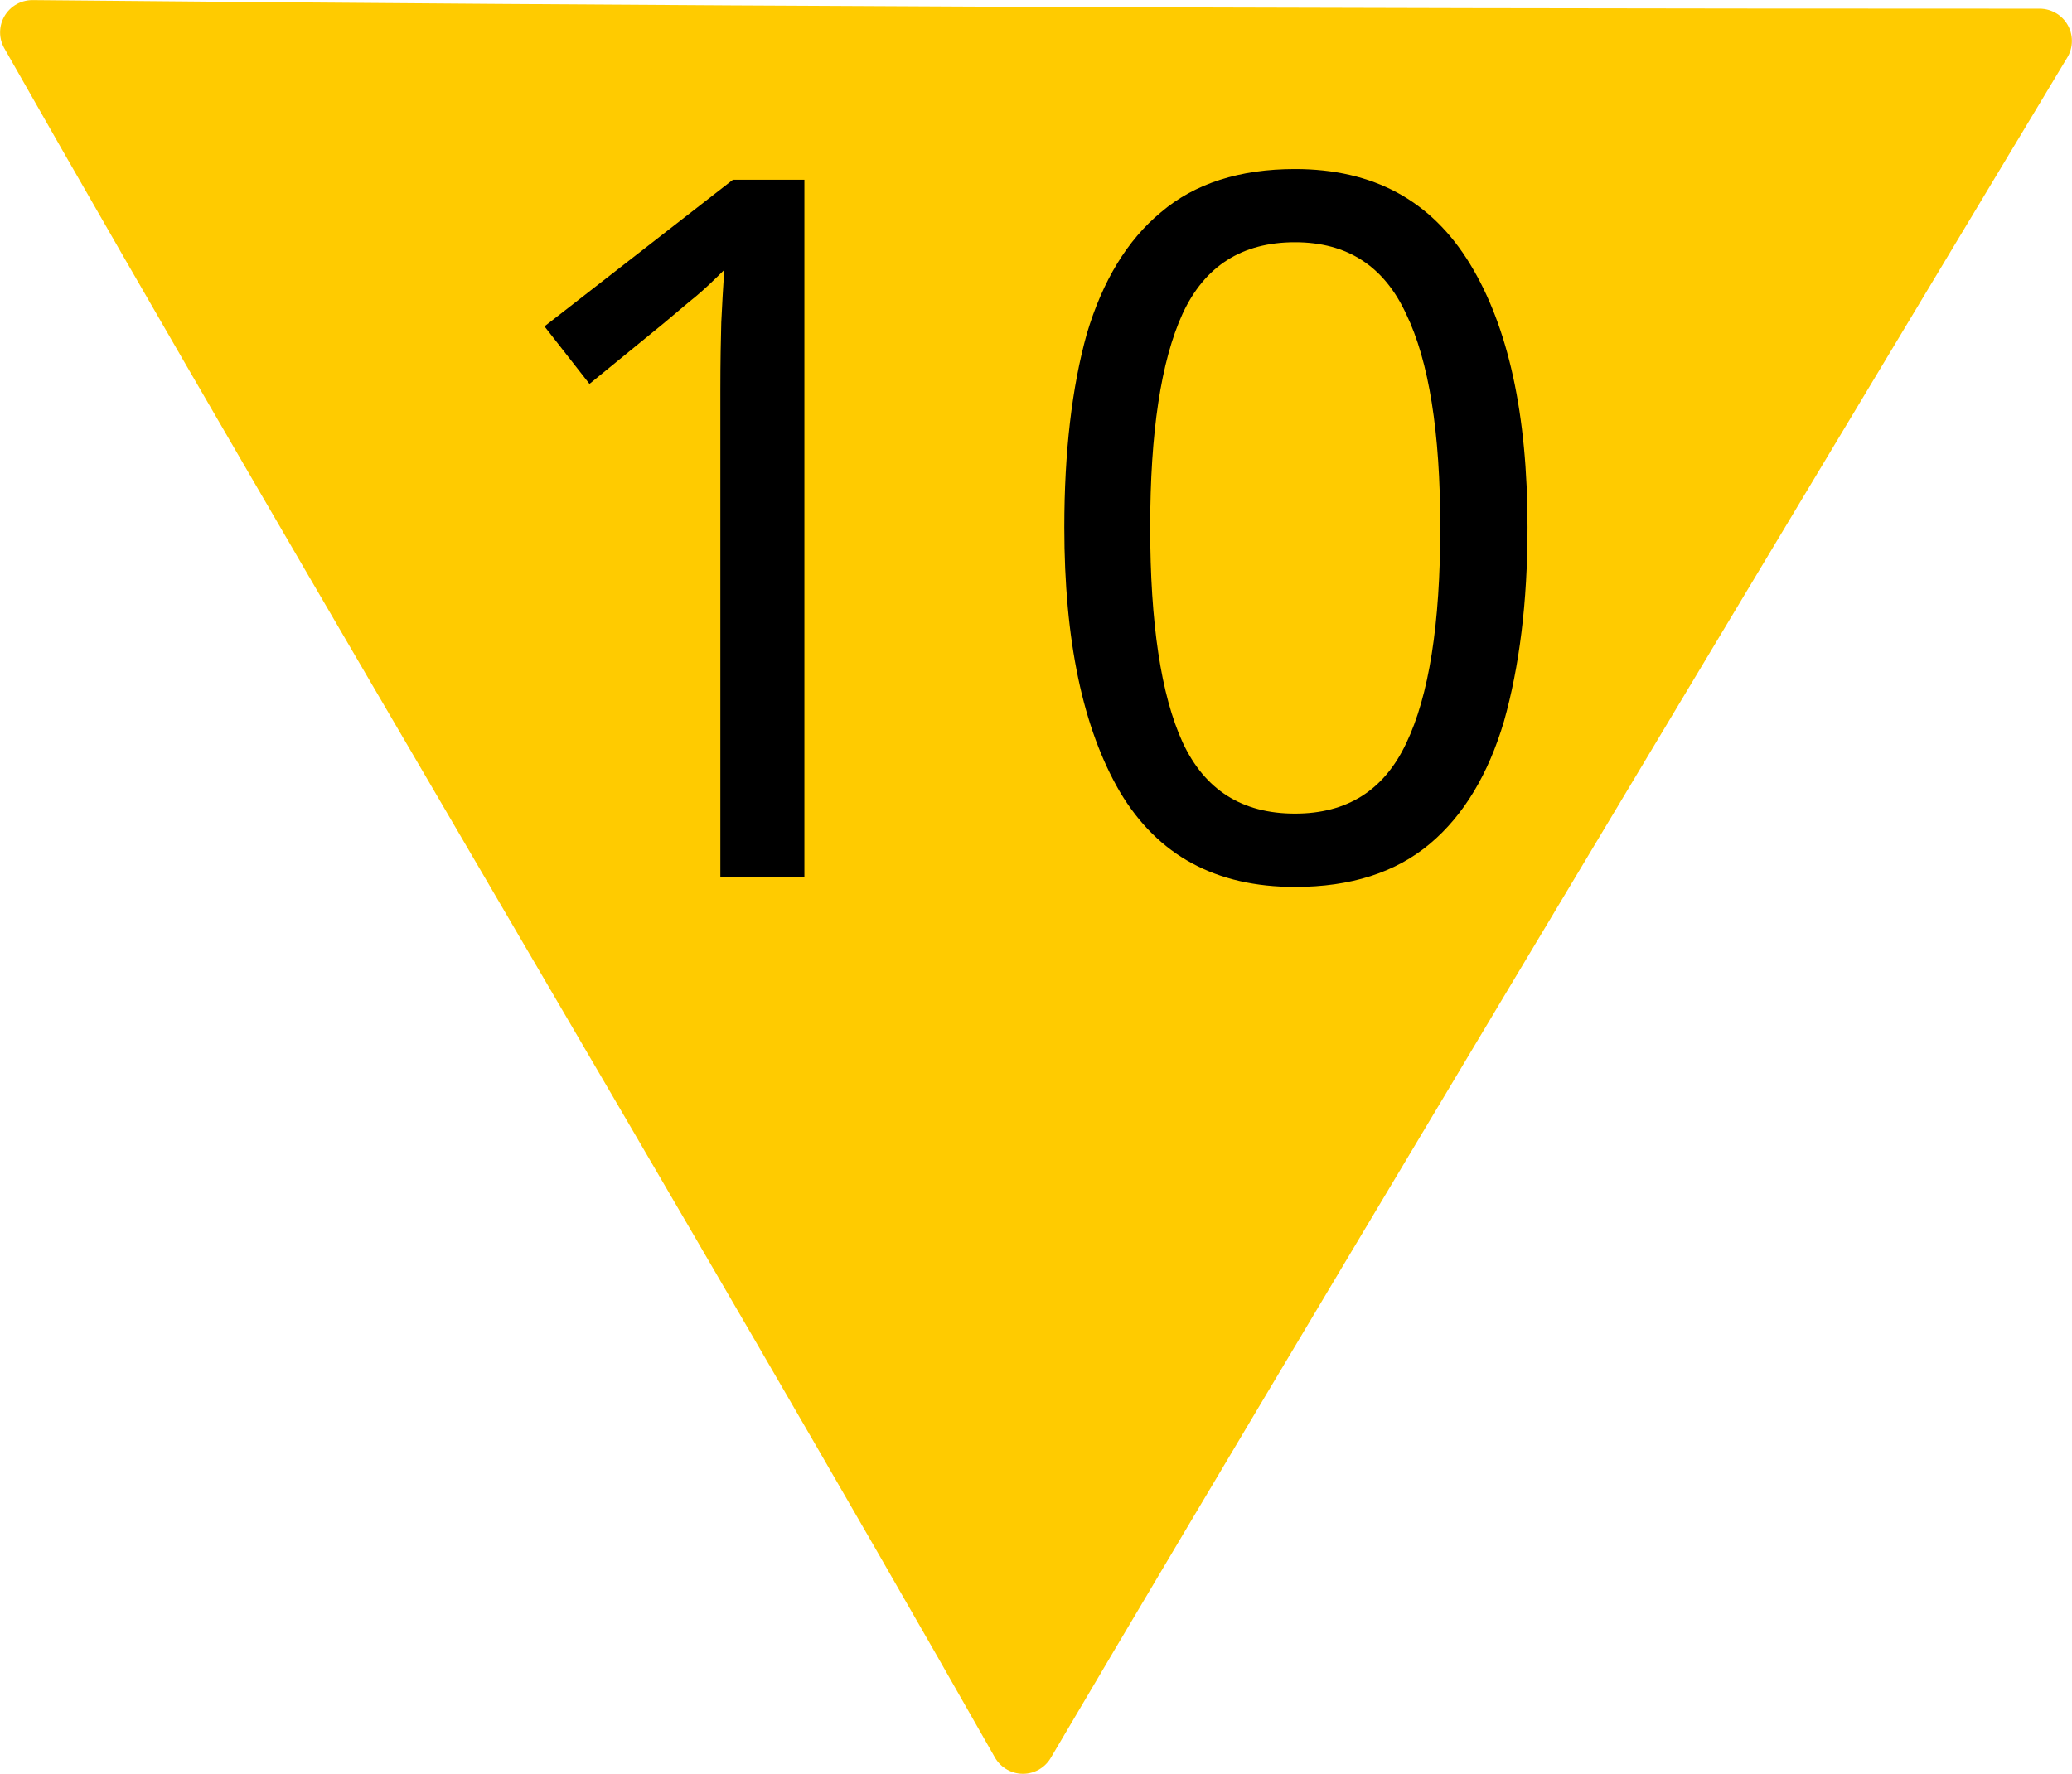
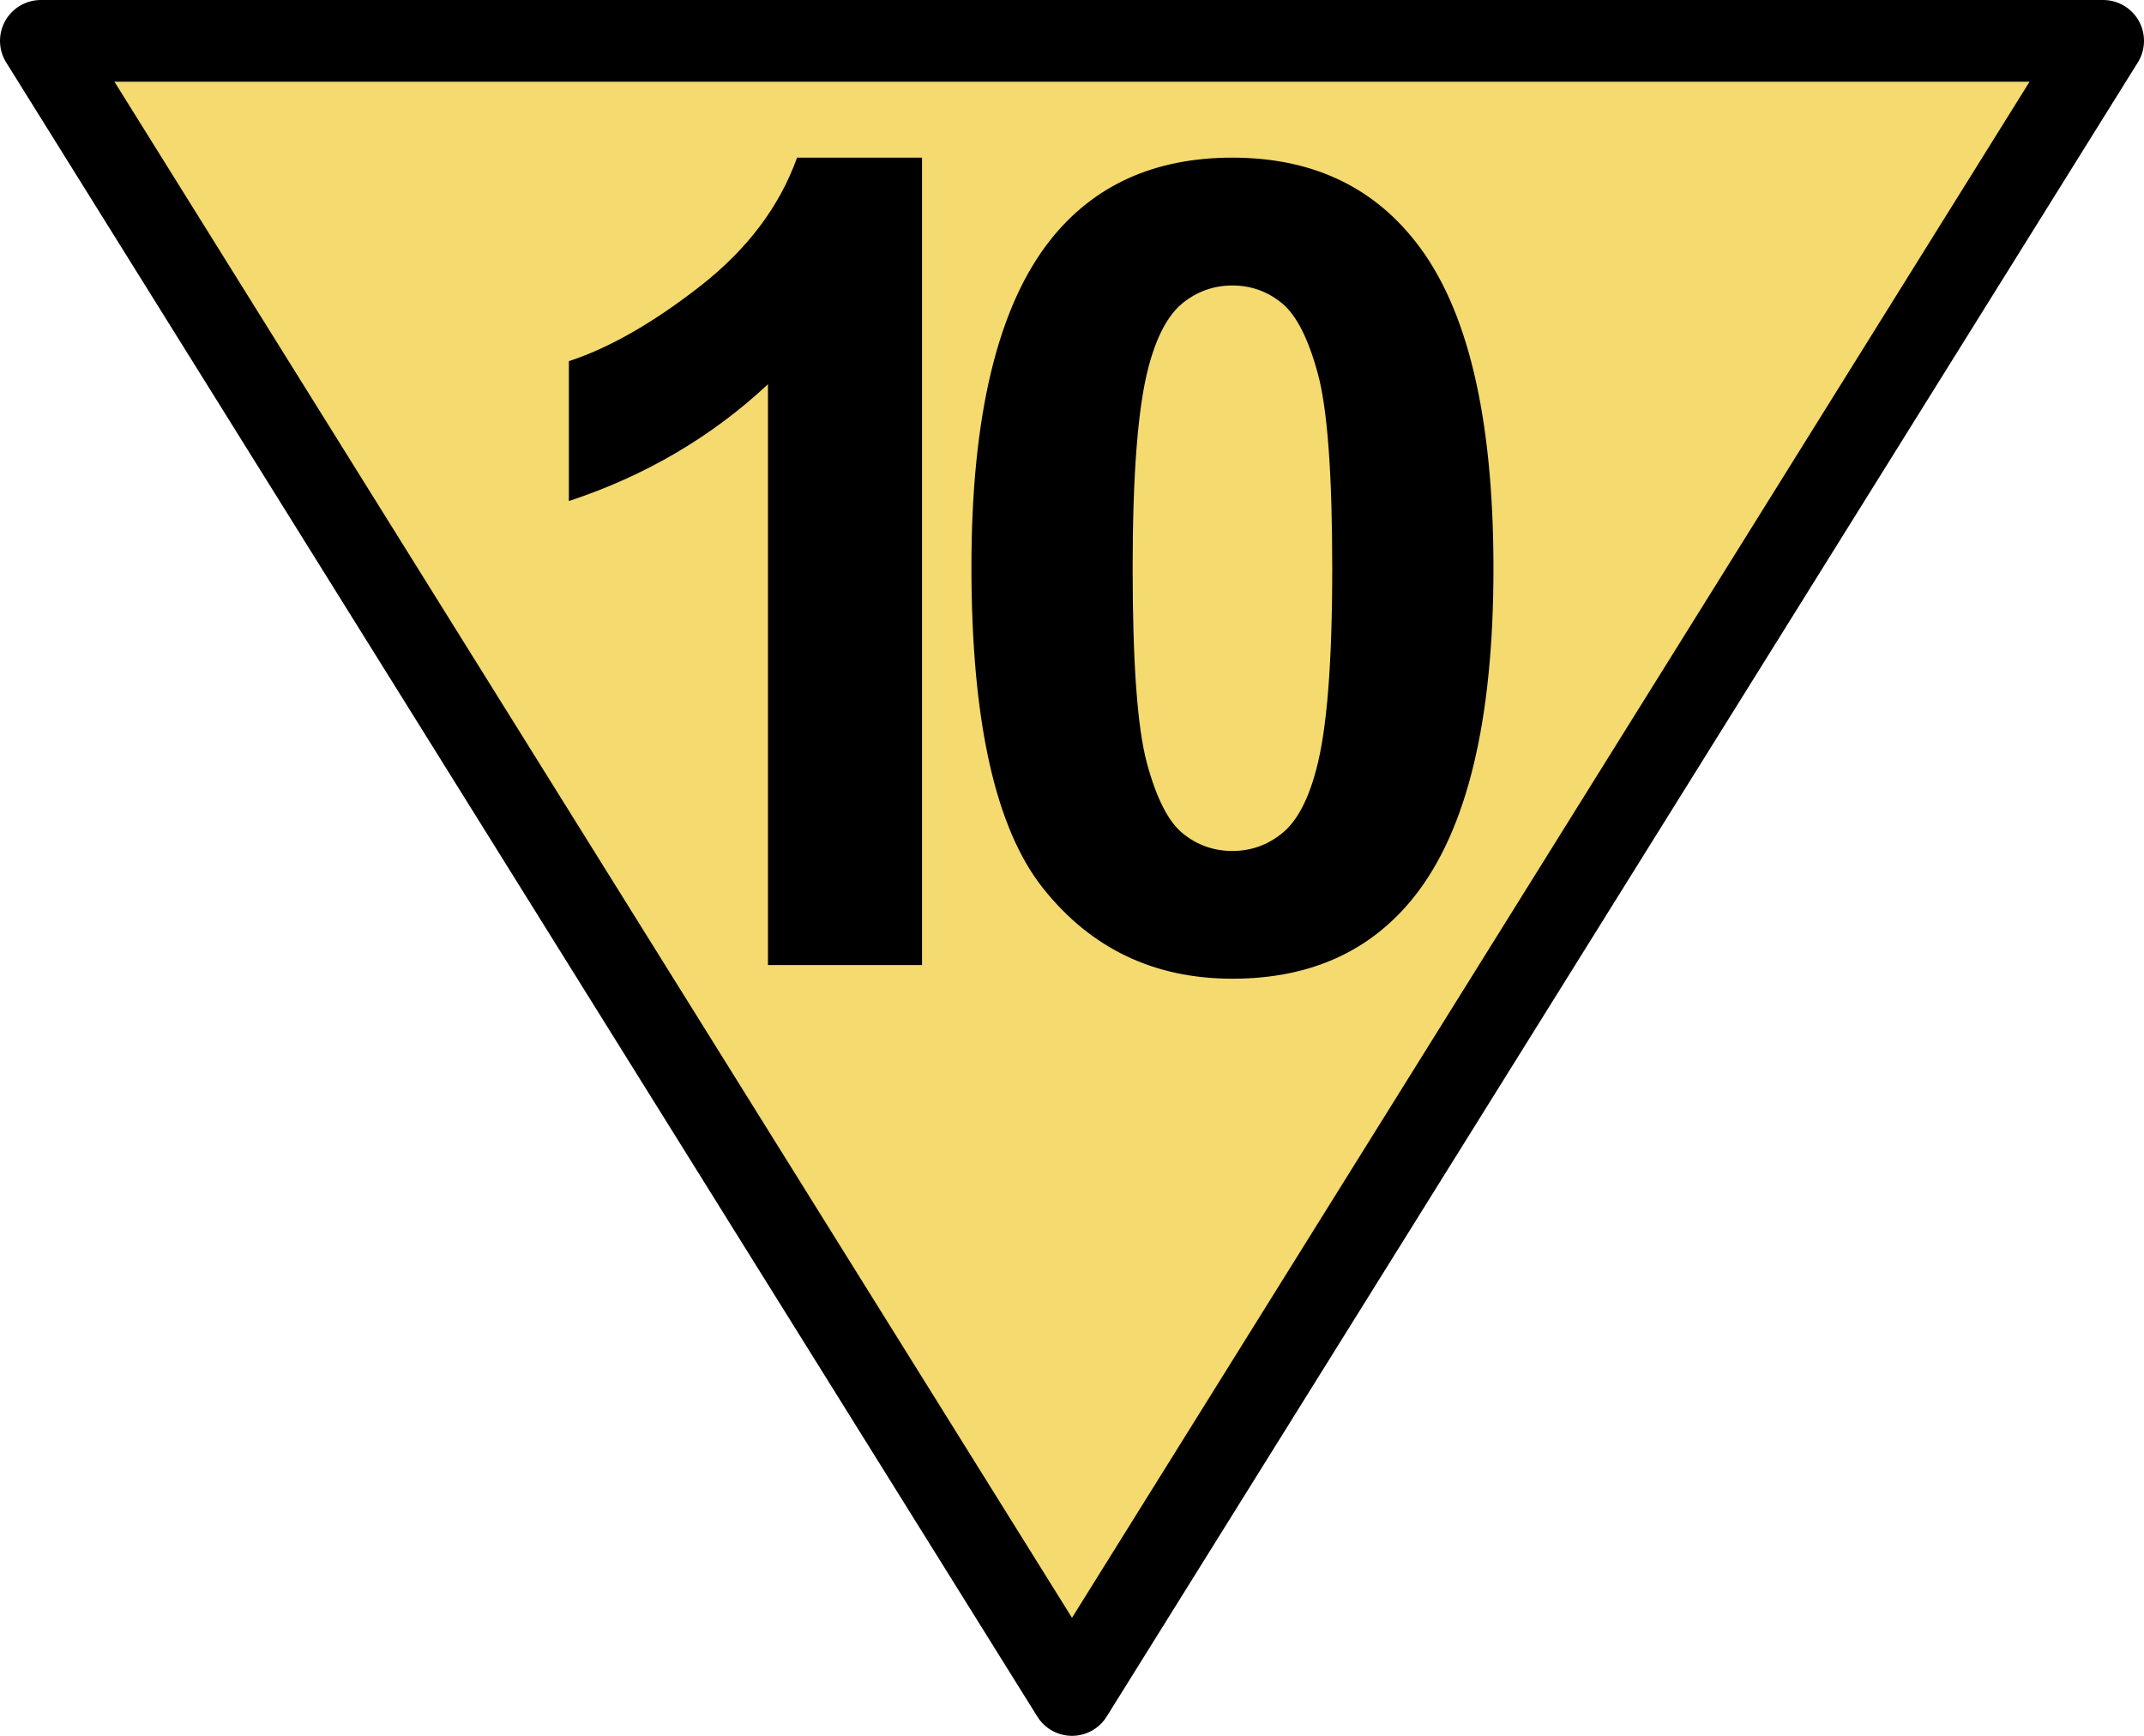
- <svg xmlns="http://www.w3.org/2000/svg" width="18" height="15.414" viewBox="0 0 18 15.414">
-   <path fill-rule="nonzero" fill="rgb(100%, 79.608%, 0%)" fill-opacity="1" stroke-width="0.7" stroke-linecap="round" stroke-linejoin="round" stroke="rgb(100%, 79.608%, 0%)" stroke-opacity="1" stroke-miterlimit="4" d="M 21.973 0.444 C 13.541 0.444 7.114 0.415 0.351 0.351 C 3.616 6.104 7.837 13.15 11.101 18.904 C 14.483 13.16 22.134 0.444 22.134 0.444 Z M 21.973 0.444 " transform="matrix(0.800529, 0, 0, 0.800529, 0, 0.00000065376)" />
-   <path fill-rule="nonzero" fill="rgb(0%, 0%, 0%)" fill-opacity="1" d="M 6.988 7.621 L 6.258 7.621 L 6.258 3.387 C 6.258 3.145 6.262 2.949 6.266 2.801 C 6.273 2.656 6.281 2.5 6.293 2.344 C 6.203 2.434 6.121 2.512 6.047 2.574 C 5.973 2.633 5.879 2.715 5.766 2.809 L 5.121 3.336 L 4.73 2.836 L 6.367 1.562 L 6.988 1.562 Z M 6.988 7.621 " />
-   <path fill-rule="nonzero" fill="rgb(0%, 0%, 0%)" fill-opacity="1" d="M 13.27 4.582 C 13.27 5.234 13.199 5.793 13.066 6.266 C 12.93 6.727 12.715 7.086 12.422 7.332 C 12.125 7.582 11.734 7.707 11.25 7.707 C 10.562 7.707 10.059 7.434 9.73 6.883 C 9.406 6.328 9.246 5.562 9.246 4.582 C 9.246 3.926 9.312 3.367 9.441 2.902 C 9.578 2.441 9.793 2.086 10.086 1.844 C 10.379 1.594 10.77 1.469 11.25 1.469 C 11.93 1.469 12.434 1.742 12.77 2.293 C 13.102 2.836 13.27 3.598 13.27 4.582 Z M 9.992 4.582 C 9.992 5.414 10.086 6.039 10.273 6.449 C 10.465 6.863 10.789 7.07 11.25 7.07 C 11.703 7.07 12.023 6.867 12.215 6.461 C 12.414 6.047 12.512 5.422 12.512 4.582 C 12.512 3.758 12.414 3.137 12.215 2.727 C 12.023 2.312 11.703 2.105 11.25 2.105 C 10.789 2.105 10.465 2.312 10.273 2.727 C 10.086 3.137 9.992 3.758 9.992 4.582 Z M 9.992 4.582 " />
+ <svg xmlns="http://www.w3.org/2000/svg" baseProfile="full" height="17" version="1.1" width="21">
+   <defs />
+   <path d="M 0.4,0.4 L 20.6,0.4 L 10.5,16.6 Z" fill="#f4da6f" stroke="black" stroke-linejoin="round" stroke-width="0.8" />
+   <g fill="black">
+     <path d="M9.031 9.451H7.522V3.763Q6.695 4.536 5.572 4.907V3.537Q6.163 3.344 6.856 2.804Q7.549 2.264 7.807 1.544H9.031Z" />
+     <path d="M12.071 1.544Q13.215 1.544 13.86 2.361Q14.628 3.328 14.628 5.567Q14.628 7.802 13.854 8.779Q13.215 9.585 12.071 9.585Q10.922 9.585 10.218 8.701Q9.515 7.818 9.515 5.551Q9.515 3.328 10.288 2.35Q10.927 1.544 12.071 1.544ZM12.071 2.796Q11.797 2.796 11.582 2.97Q11.368 3.145 11.249 3.596Q11.094 4.182 11.094 5.567Q11.094 6.953 11.233 7.471Q11.373 7.99 11.585 8.162Q11.797 8.334 12.071 8.334Q12.345 8.334 12.56 8.159Q12.775 7.984 12.893 7.533Q13.049 6.953 13.049 5.567Q13.049 4.182 12.909 3.663Q12.769 3.145 12.557 2.97Q12.345 2.796 12.071 2.796Z" />
+   </g>
</svg>
